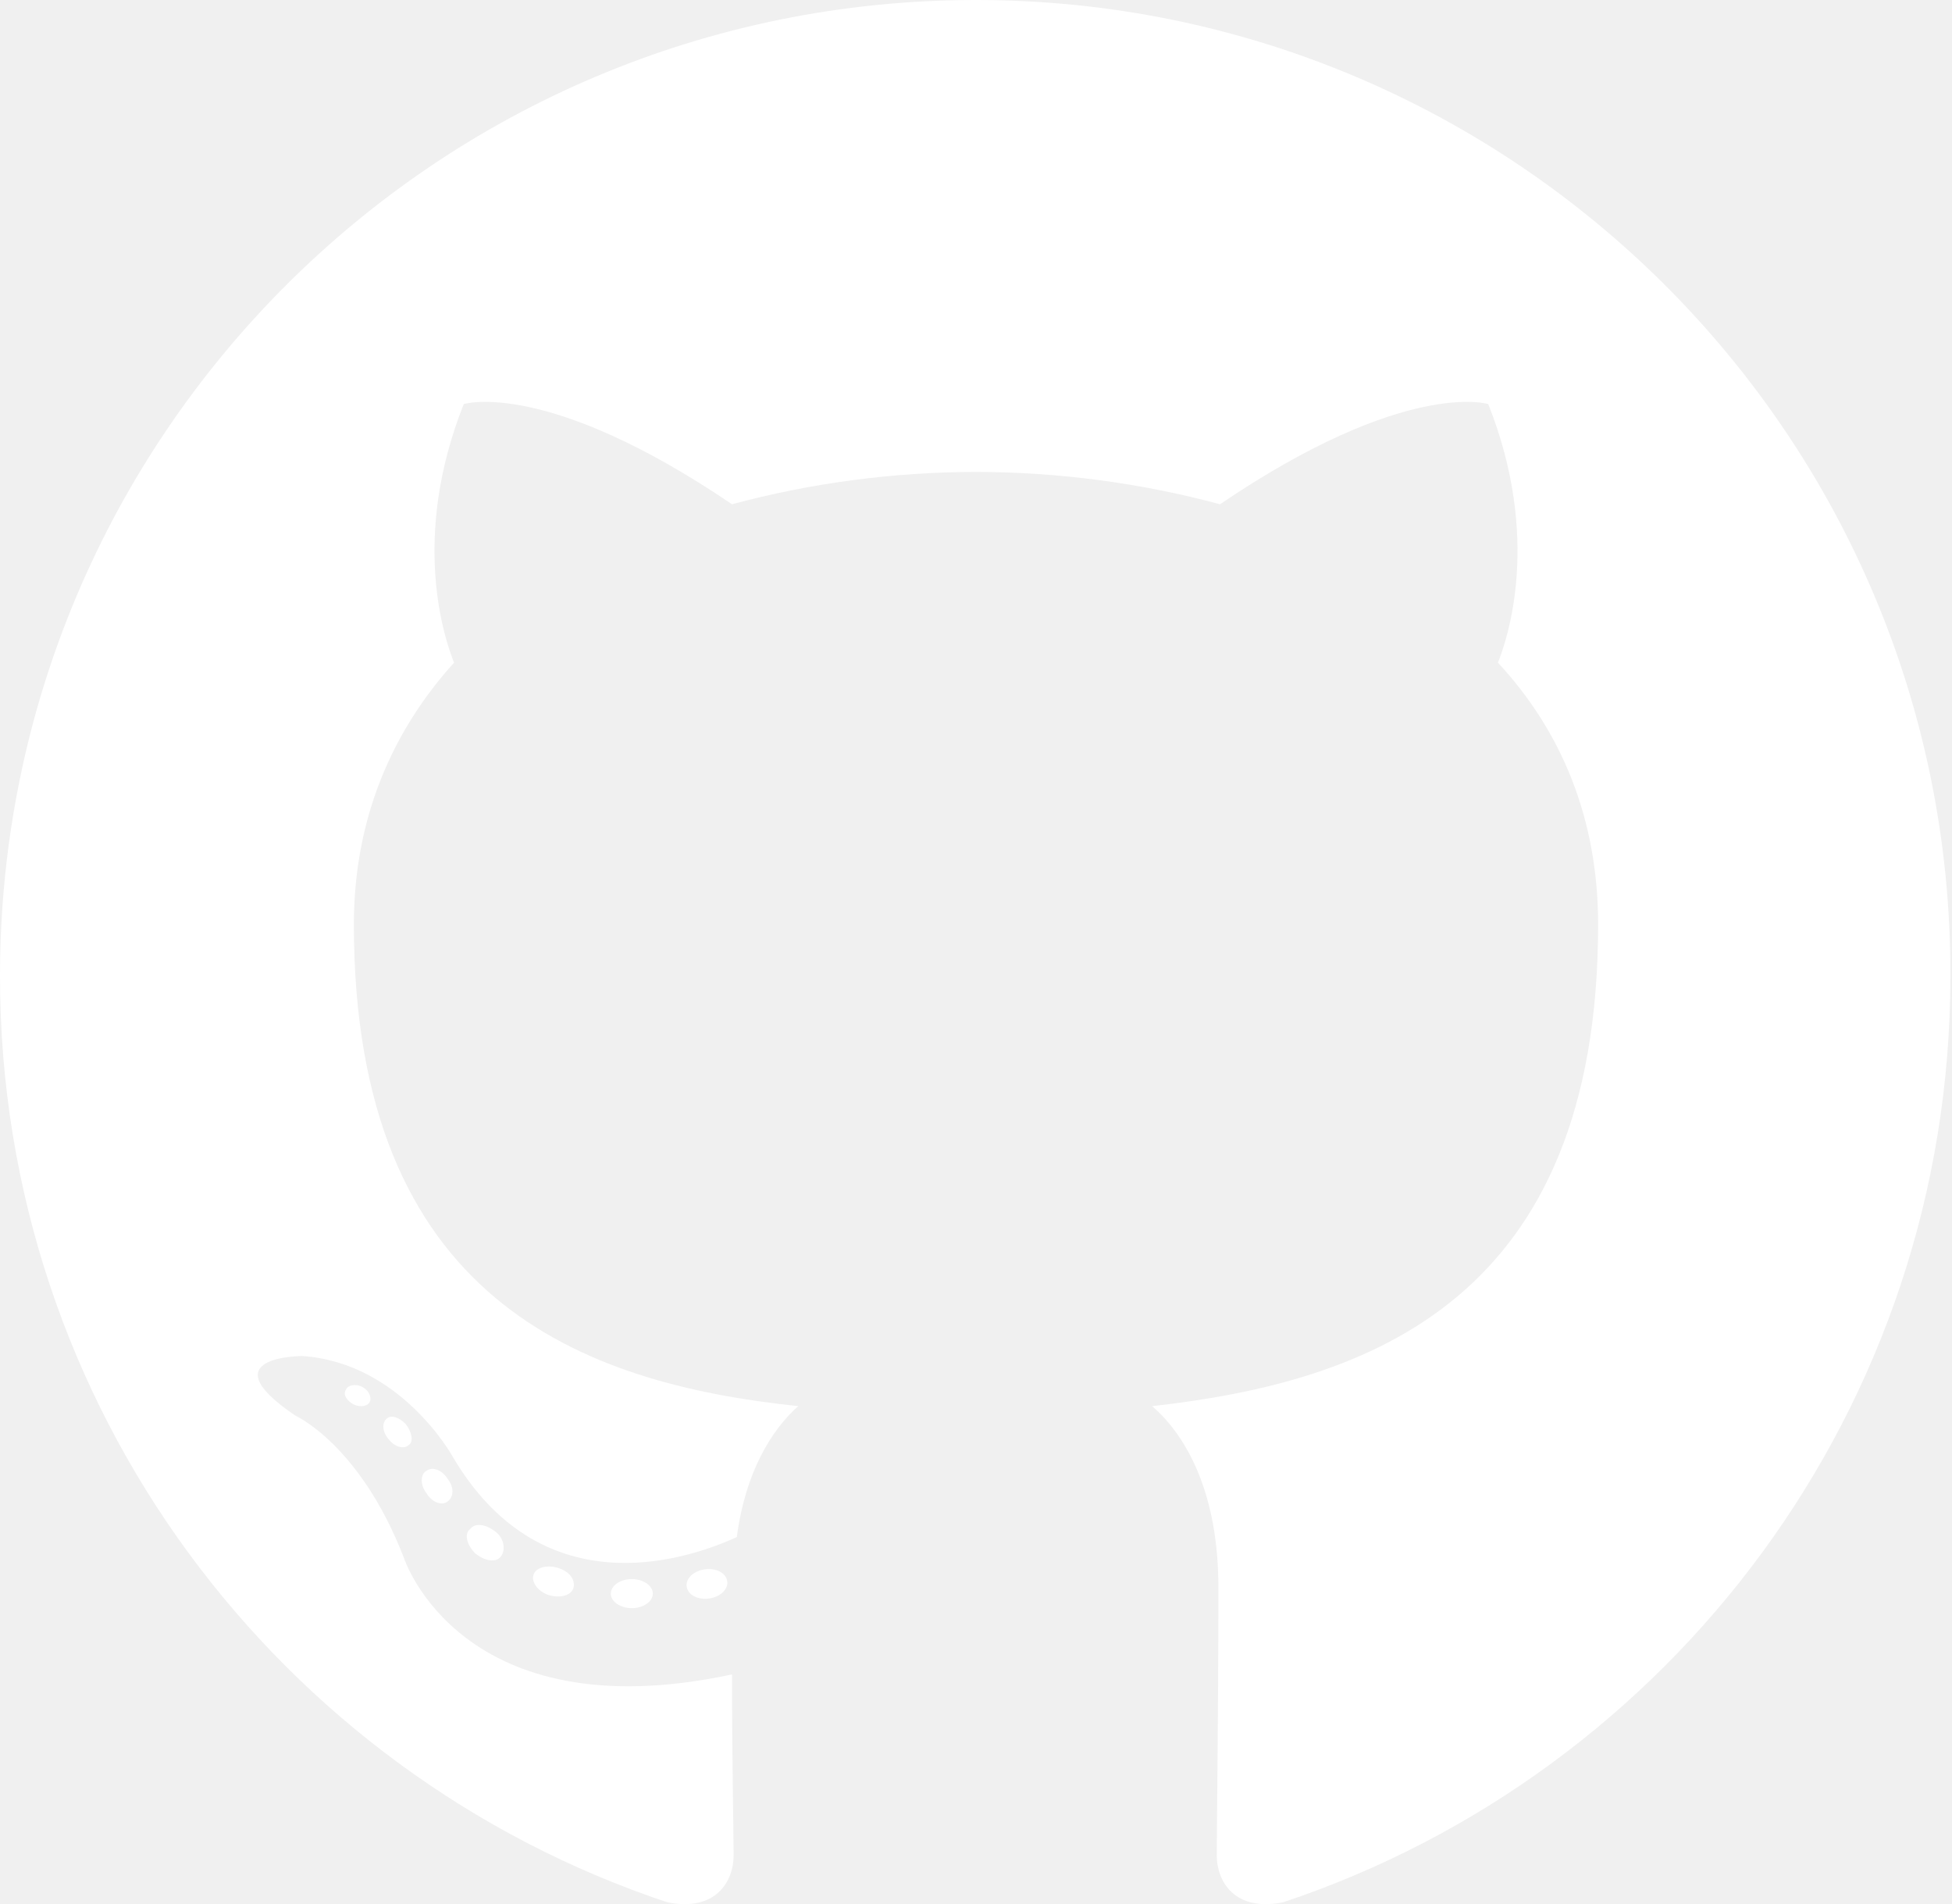
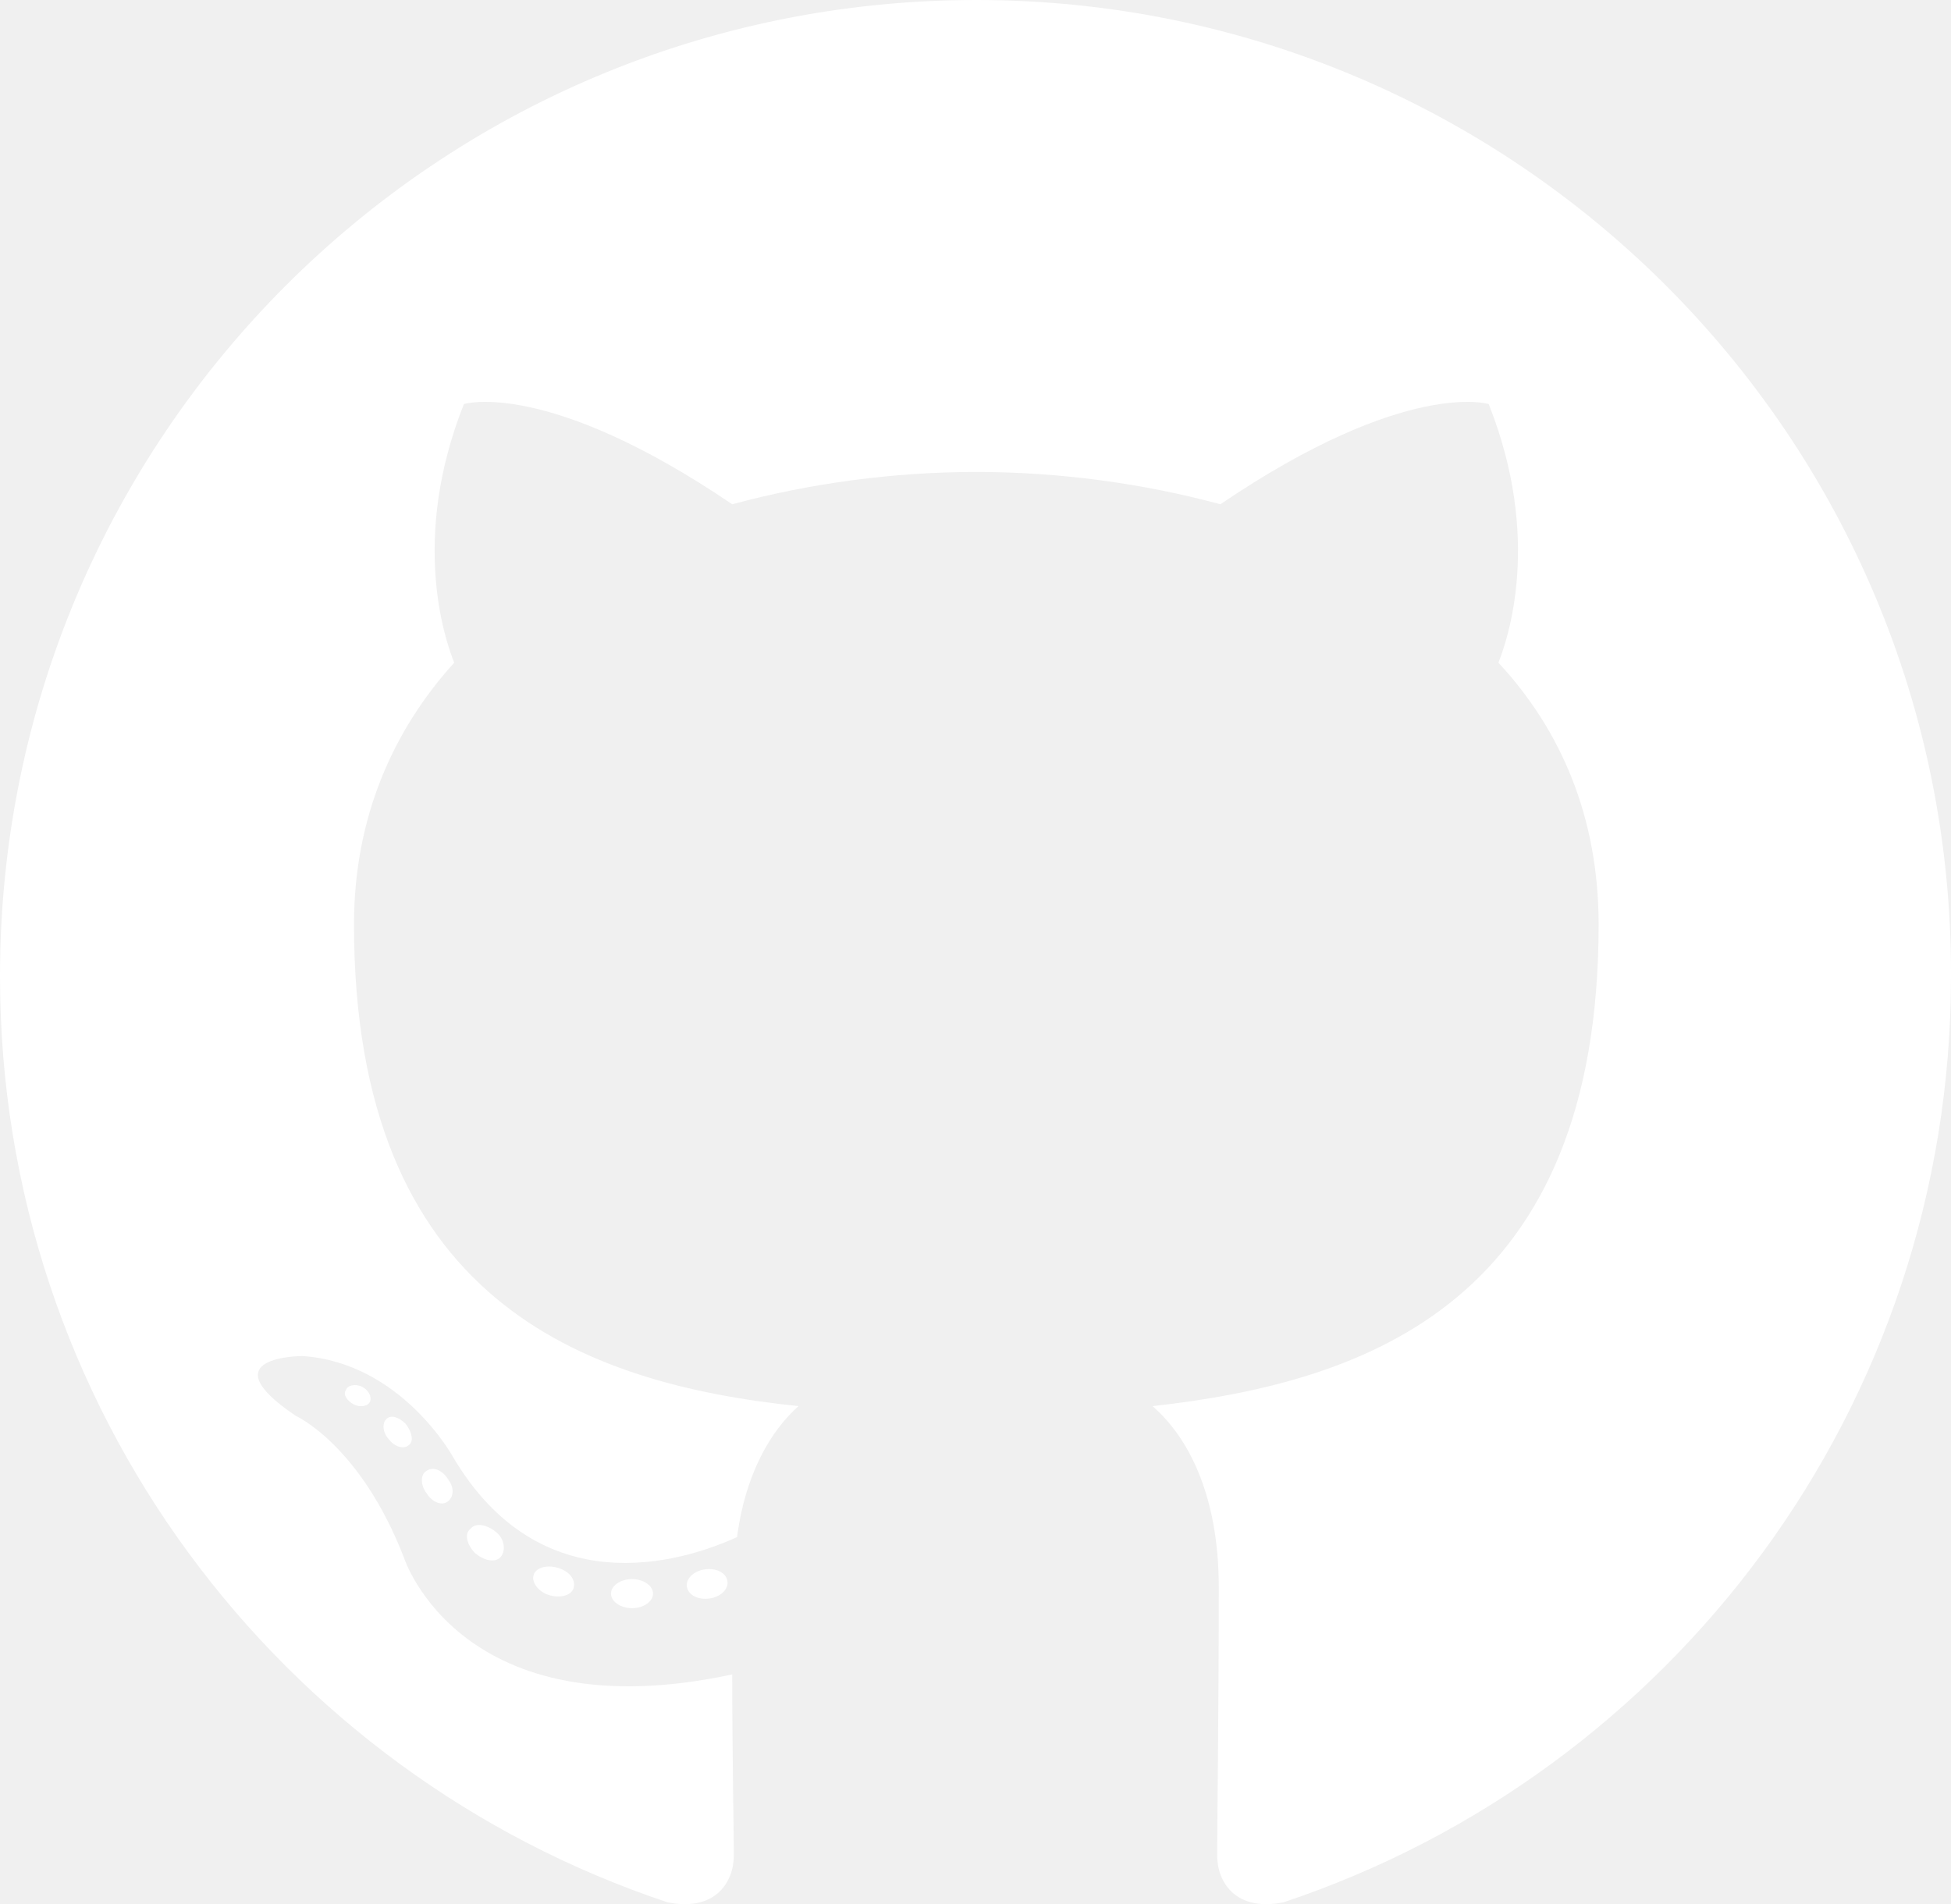
- <svg xmlns="http://www.w3.org/2000/svg" version="1.1" id="Layer_1" x="0px" y="0px" viewBox="0 0 120.8 117.8" style="enable-background:new 0 0 120.8 117.8;" xml:space="preserve">
+ <svg xmlns="http://www.w3.org/2000/svg" version="1.1" id="Layer_1" x="0px" y="0px" viewBox="0 0 120.7 117.8" style="enable-background:new 0 0 120.7 117.8;" xml:space="preserve">
  <style type="text/css">
- 	.st0{fill-rule:evenodd;clip-rule:evenodd;fill:#FFFFFF;}
- 	.st1{fill:#FFFFFF;}
+ 	.st0{fill:#FFFFFF;}
</style>
  <g>
-     <path class="st0" d="M60.4,0C27,0,0,27,0,60.4c0,26.7,17.3,49.3,41.3,57.3c3,0.6,4.1-1.3,4.1-2.9c0-1.4-0.1-6.2-0.1-11.2   C28.5,107.2,25,96.4,25,96.4c-2.7-7-6.7-8.8-6.7-8.8c-5.5-3.7,0.4-3.7,0.4-3.7c6.1,0.4,9.3,6.2,9.3,6.2c5.4,9.2,14.1,6.6,17.6,5   c0.5-3.9,2.1-6.6,3.8-8.1C36,85.6,21.9,80.4,21.9,57.2c0-6.6,2.4-12,6.2-16.2c-0.6-1.5-2.7-7.7,0.6-16c0,0,5.1-1.6,16.6,6.2   c4.8-1.3,10-2,15.1-2c5.1,0,10.3,0.7,15.1,2C87,23.4,92.1,25,92.1,25c3.3,8.3,1.2,14.5,0.6,16c3.9,4.2,6.2,9.6,6.2,16.2   c0,23.2-14.1,28.3-27.6,29.8c2.2,1.9,4.1,5.5,4.1,11.2c0,8.1-0.1,14.6-0.1,16.6c0,1.6,1.1,3.5,4.1,2.9c24-8,41.3-30.6,41.3-57.3   C120.8,27,93.7,0,60.4,0z" />
-     <path class="st1" d="M22.9,86.7c-0.1,0.3-0.6,0.4-1,0.2c-0.4-0.2-0.7-0.6-0.5-0.9c0.1-0.3,0.6-0.4,1-0.2C22.8,86,23,86.4,22.9,86.7   L22.9,86.7z M22.1,86.2" />
-     <path class="st1" d="M25.3,89.4c-0.3,0.3-0.9,0.1-1.2-0.3c-0.4-0.4-0.5-1-0.2-1.3c0.3-0.3,0.8-0.1,1.2,0.3   C25.5,88.6,25.6,89.2,25.3,89.4L25.3,89.4z M24.7,88.8" />
-     <path class="st1" d="M27.7,92.9c-0.4,0.3-1,0-1.3-0.5c-0.4-0.5-0.4-1.2,0-1.4c0.4-0.3,1,0,1.3,0.5C28.1,92,28.1,92.6,27.7,92.9   L27.7,92.9z M27.7,92.9" />
-     <path class="st1" d="M31,96.3c-0.3,0.4-1,0.3-1.6-0.2c-0.5-0.5-0.7-1.2-0.3-1.5c0.3-0.4,1-0.3,1.6,0.2C31.2,95.2,31.3,95.9,31,96.3   L31,96.3z M31,96.3" />
-     <path class="st1" d="M35.5,98.2c-0.1,0.5-0.8,0.7-1.5,0.5c-0.7-0.2-1.1-0.8-1-1.2c0.1-0.5,0.8-0.7,1.5-0.5   C35.2,97.2,35.6,97.7,35.5,98.2L35.5,98.2z M35.5,98.2" />
-     <path class="st1" d="M40.4,98.6c0,0.5-0.6,0.9-1.3,0.9c-0.7,0-1.3-0.4-1.3-0.9c0-0.5,0.6-0.9,1.3-0.9   C39.8,97.7,40.4,98.1,40.4,98.6L40.4,98.6z M40.4,98.6" />
-     <path class="st1" d="M45,97.8c0.1,0.5-0.4,1-1.1,1.1c-0.7,0.1-1.3-0.2-1.4-0.7c-0.1-0.5,0.4-1,1.1-1.1C44.3,97,44.9,97.3,45,97.8   L45,97.8z M45,97.8" />
+     <path class="st0" d="M60.4,0C27,0,0,27,0,60.4c0,26.7,17.3,49.3,41.3,57.3c3,0.6,4.1-1.3,4.1-2.9c0-1.4-0.1-6.2-0.1-11.2   C28.5,107.2,25,96.4,25,96.4c-2.7-7-6.7-8.8-6.7-8.8c-5.5-3.7,0.4-3.7,0.4-3.7c6.1,0.4,9.3,6.2,9.3,6.2c5.4,9.2,14.1,6.6,17.6,5   c0.5-3.9,2.1-6.6,3.8-8.1C36,85.6,21.9,80.4,21.9,57.2c0-6.6,2.4-12,6.2-16.2c-0.6-1.5-2.7-7.7,0.6-16c0,0,5.1-1.6,16.6,6.2   c4.8-1.3,10-2,15.1-2s10.3,0.7,15.1,2C87,23.4,92.1,25,92.1,25c3.3,8.3,1.2,14.5,0.6,16c3.9,4.2,6.2,9.6,6.2,16.2   c0,23.2-14.1,28.3-27.6,29.8c2.2,1.9,4.1,5.5,4.1,11.2c0,8.1-0.1,14.6-0.1,16.6c0,1.6,1.1,3.5,4.1,2.9c24-8,41.3-30.6,41.3-57.3   C120.8,27,93.7,0,60.4,0z" />
+     <path class="st0" d="M22.9,86.7c-0.1,0.3-0.6,0.4-1,0.2c-0.4-0.2-0.7-0.6-0.5-0.9c0.1-0.3,0.6-0.4,1-0.2S23,86.4,22.9,86.7   L22.9,86.7z" />
+     <path class="st0" d="M25.3,89.4c-0.3,0.3-0.9,0.1-1.2-0.3c-0.4-0.4-0.5-1-0.2-1.3s0.8-0.1,1.2,0.3C25.5,88.6,25.6,89.2,25.3,89.4   L25.3,89.4z" />
+     <path class="st0" d="M27.7,92.9c-0.4,0.3-1,0-1.3-0.5c-0.4-0.5-0.4-1.2,0-1.4c0.4-0.3,1,0,1.3,0.5C28.1,92,28.1,92.6,27.7,92.9   L27.7,92.9z" />
+     <path class="st0" d="M31,96.3c-0.3,0.4-1,0.3-1.6-0.2c-0.5-0.5-0.7-1.2-0.3-1.5c0.3-0.4,1-0.3,1.6,0.2C31.2,95.2,31.3,95.9,31,96.3   L31,96.3z" />
+     <path class="st0" d="M35.5,98.2c-0.1,0.5-0.8,0.7-1.5,0.5s-1.1-0.8-1-1.2c0.1-0.5,0.8-0.7,1.5-0.5S35.6,97.7,35.5,98.2L35.5,98.2z" />
+     <path class="st0" d="M40.4,98.6c0,0.5-0.6,0.9-1.3,0.9s-1.3-0.4-1.3-0.9s0.6-0.9,1.3-0.9C39.8,97.7,40.4,98.1,40.4,98.6L40.4,98.6z   " />
+     <path class="st0" d="M45,97.8c0.1,0.5-0.4,1-1.1,1.1c-0.7,0.1-1.3-0.2-1.4-0.7c-0.1-0.5,0.4-1,1.1-1.1C44.3,97,44.9,97.3,45,97.8   L45,97.8z" />
  </g>
</svg>
